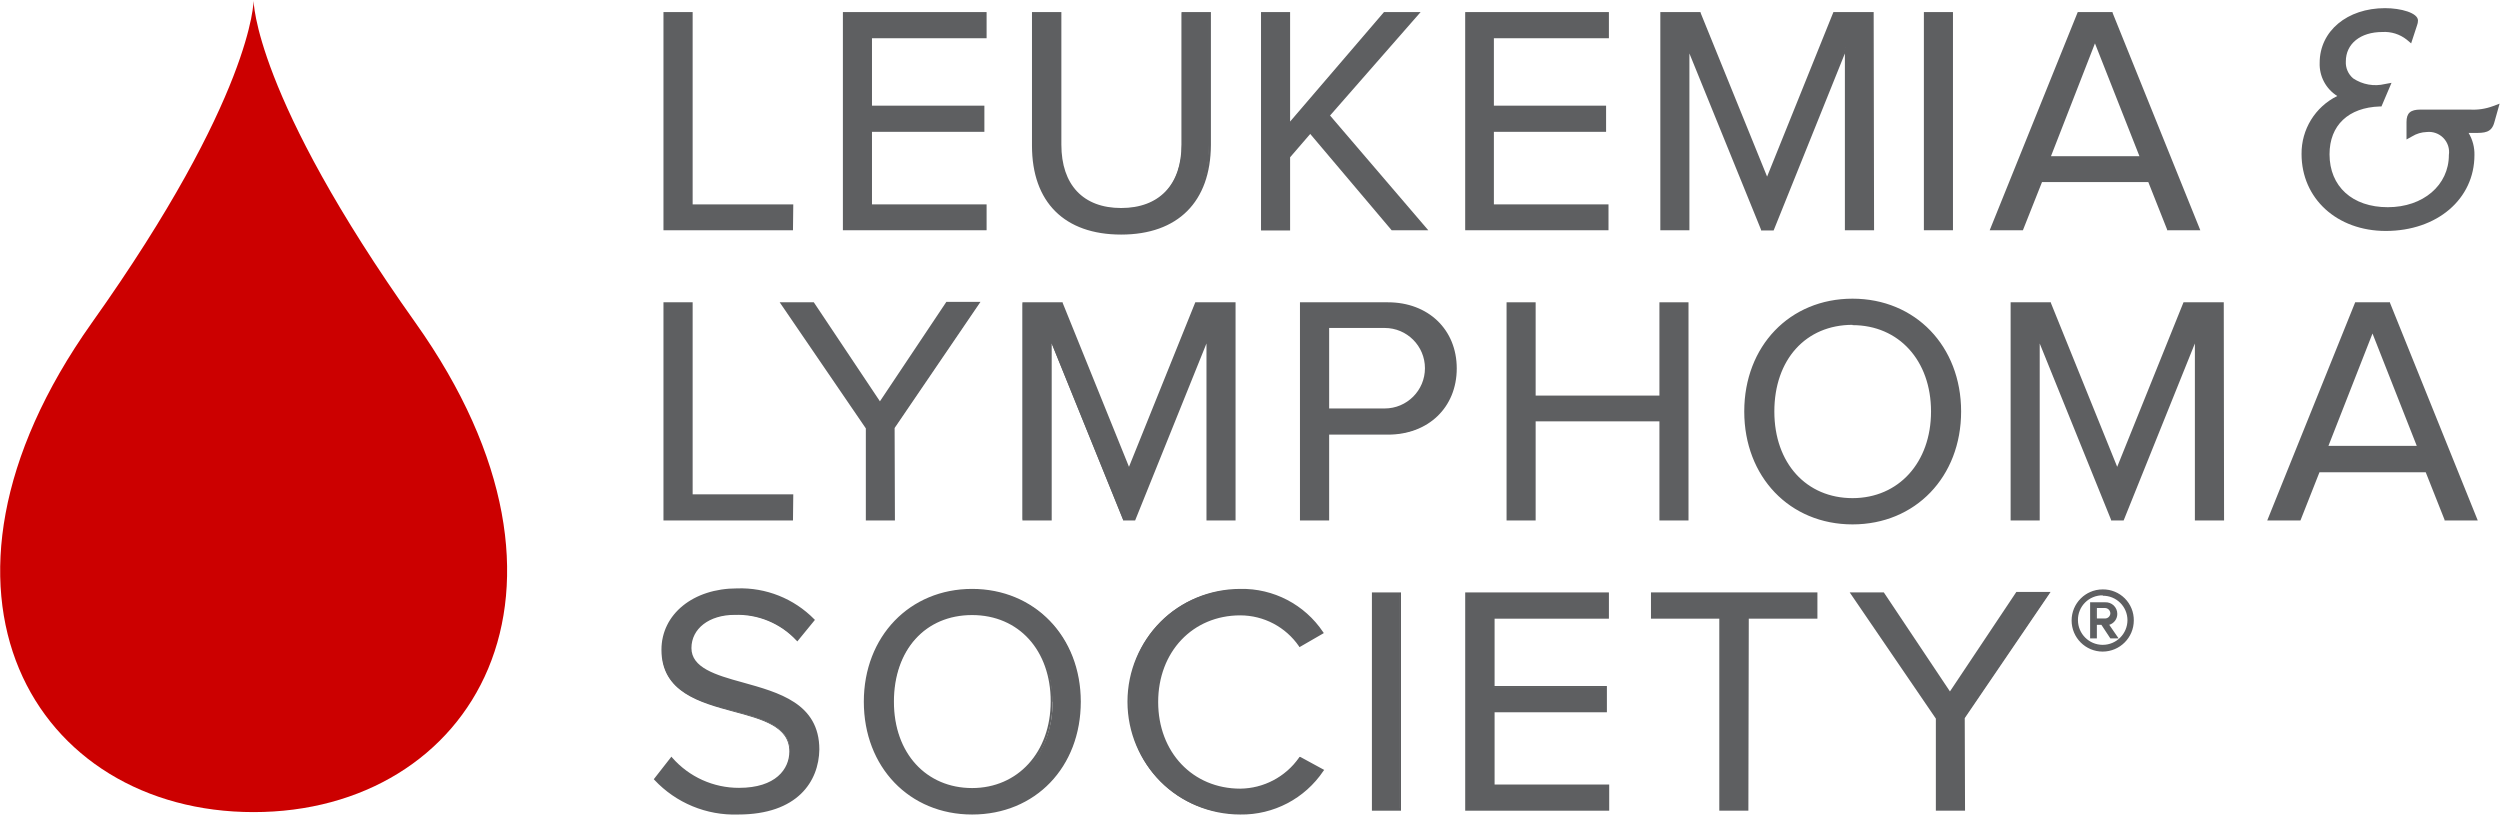
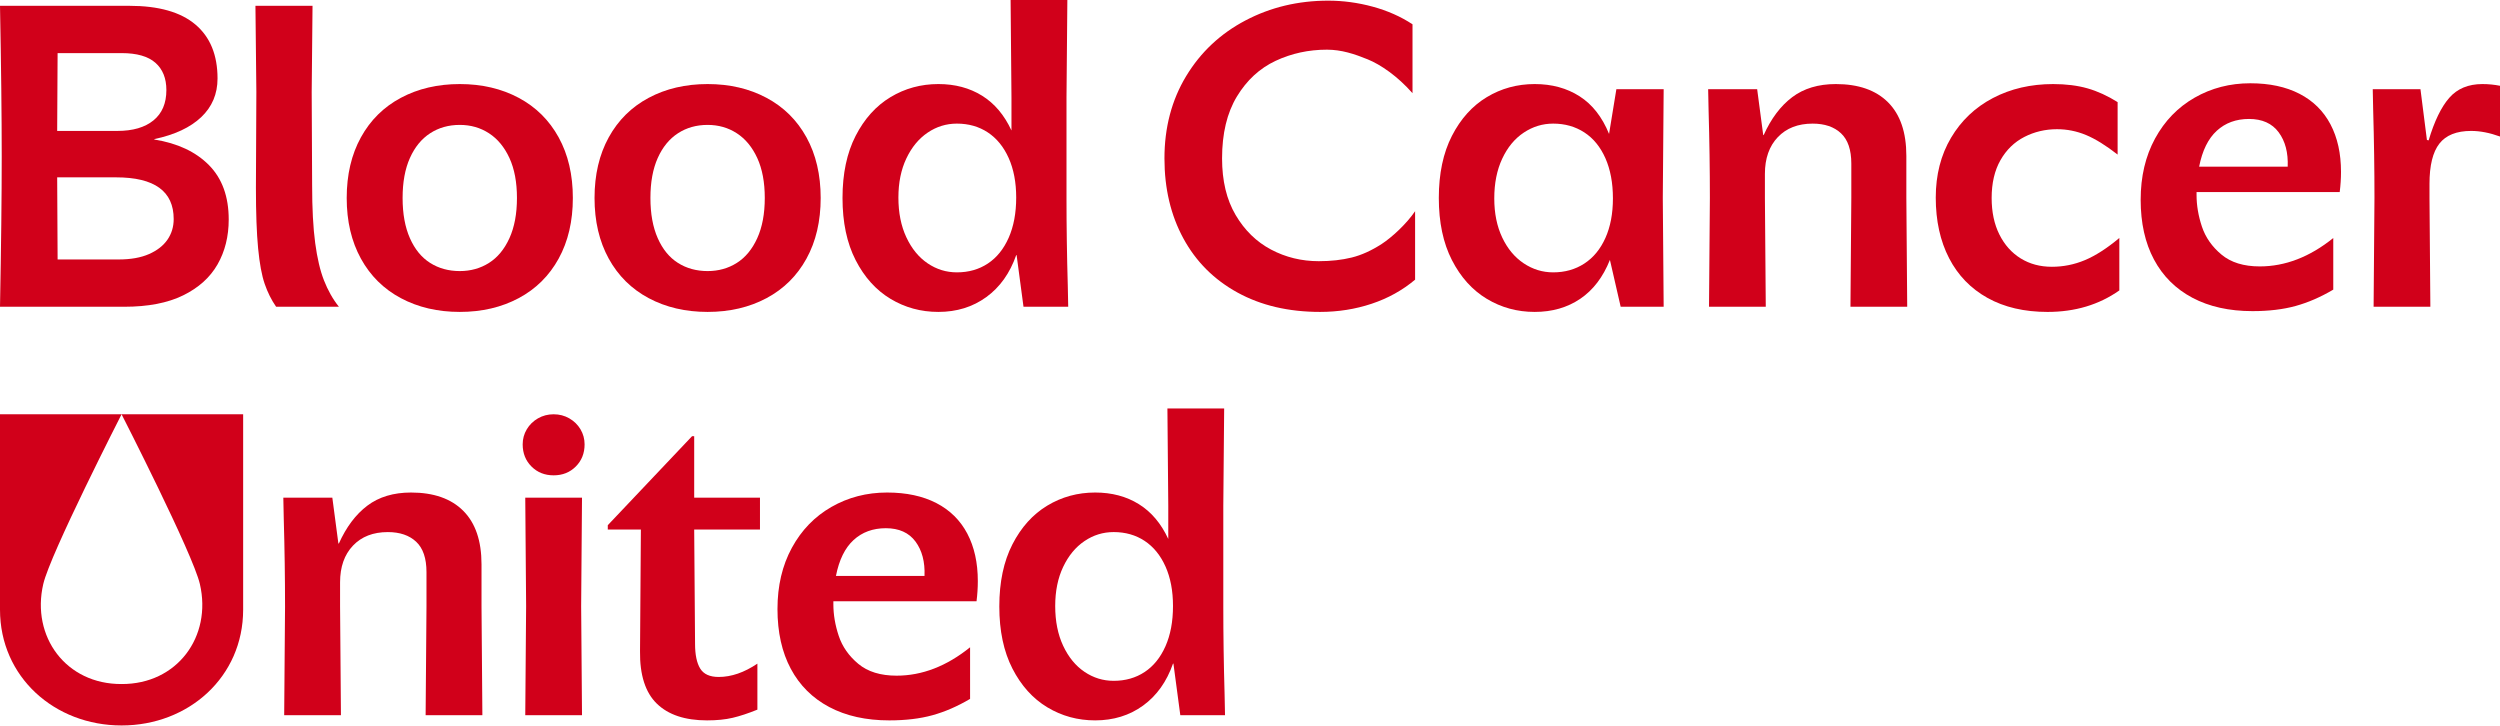
- <svg xmlns="http://www.w3.org/2000/svg" id="Layer_1" data-name="Layer 1" viewBox="0 0 248.43 80.95">
-   <defs>
-     <style>.cls-1{fill:#c00;}.cls-2{fill:#5e5f61;}</style>
-   </defs>
-   <path class="cls-1" d="M62.67,63.74c-16.07-22.63-16.07-32-16.07-32s0,9.42-16.09,32.05c-19,26.82-5.6,48.6,16.09,48.6S81.73,90.56,62.67,63.74Z" transform="translate(-21.4 -31.69)" />
-   <path class="cls-2" d="M269.15,42.23a5.62,5.62,0,0,1-2.3.35h-4.92c-1,0-1.39.34-1.39,1.24v1.73l.56-.31a2.91,2.91,0,0,1,1.44-.43,2,2,0,0,1,2.21,2.28c0,3-2.55,5.19-6.07,5.19s-5.79-2.06-5.79-5.26c0-2.88,1.88-4.65,5-4.75h.16l1-2.35-.65.12a4,4,0,0,1-3.16-.56,2.06,2.06,0,0,1-.73-1.69c0-1.75,1.45-2.92,3.63-2.92a3.55,3.55,0,0,1,2.42.76L261,36l.59-1.8a1.35,1.35,0,0,0,.09-.47c0-.76-1.7-1.23-3.27-1.23-3.77,0-6.5,2.28-6.5,5.43a3.73,3.73,0,0,0,1.75,3.3A6.35,6.35,0,0,0,250.11,47c0,4.42,3.52,7.64,8.37,7.64,5.1,0,8.81-3.17,8.81-7.54a4.08,4.08,0,0,0-.58-2.2h.56c1,0,1.72,0,2-1.06l.52-1.85Z" transform="translate(-21.4 -31.69)" />
-   <path class="cls-2" d="M87.44,54.46V33h2.68V52.08h10v2.38Z" transform="translate(-21.4 -31.69)" />
-   <path class="cls-2" d="M100.2,54.57H87.33V32.89h2.9V52h10Zm-12.65-.22H100V52.19H90V33.11H87.55Z" transform="translate(-21.4 -31.69)" />
-   <path class="cls-2" d="M105.27,54.46V33h14.06v2.38H107.94V42.3H119.1v2.38H107.94v7.4h11.39v2.38Z" transform="translate(-21.4 -31.69)" />
-   <path class="cls-2" d="M119.44,54.57H105.16V32.89h14.28v2.6H108.05v6.7h11.17v2.6H108.05V52h11.39Zm-14.06-.22h13.84V52.19H107.83V44.57H119V42.41H107.83V35.27h11.39V33.11H105.38Z" transform="translate(-21.4 -31.69)" />
-   <path class="cls-2" d="M124.06,46.13V33h2.7V46.06c0,3.93,2.09,6.41,6,6.41s6.08-2.48,6.08-6.41V33h2.7V46.1c0,5.34-3,8.75-8.78,8.75S124.06,51.41,124.06,46.13Z" transform="translate(-21.4 -31.69)" />
-   <path class="cls-2" d="M132.81,55c-5.63,0-8.86-3.22-8.86-8.83V32.89h2.92V46.06c0,4,2.17,6.3,5.94,6.3s6-2.3,6-6.3V32.89h2.92V46.1C141.7,51.73,138.46,55,132.81,55Zm-8.64-21.85v13c0,5.47,3.15,8.61,8.64,8.61s8.67-3.15,8.67-8.64v-13H139v13c0,4.08-2.31,6.52-6.19,6.52s-6.16-2.38-6.16-6.52v-13Z" transform="translate(-21.4 -31.69)" />
-   <path class="cls-2" d="M159.74,54.46l-8.14-9.65-2.16,2.45v7.2h-2.67V33h2.67V44.07L158.93,33h3.35l-8.94,10.17,9.74,11.29Z" transform="translate(-21.4 -31.69)" />
-   <path class="cls-2" d="M163.33,54.57h-3.64l0,0L151.6,45l-2,2.32v7.27h-2.89V32.89h2.89V43.77l9.33-10.88h3.64l-9,10.28Zm-3.54-.22h3.05l-9.65-11.18.06-.07,8.79-10H159l-9.65,11.26V33.11h-2.45V54.35h2.45V47.21l0,0,2.24-2.54.08.1Z" transform="translate(-21.4 -31.69)" />
-   <path class="cls-2" d="M167.07,54.46V33h14.06v2.38H169.74V42.3h11.17v2.38H169.74v7.4h11.39v2.38Z" transform="translate(-21.4 -31.69)" />
-   <path class="cls-2" d="M181.24,54.57H167V32.89h14.28v2.6H169.85v6.7H181v2.6H169.85V52h11.39Zm-14.06-.22H181V52.19H169.63V44.57H180.8V42.41H169.63V35.27H181V33.11H167.18Z" transform="translate(-21.4 -31.69)" />
-   <path class="cls-2" d="M204.84,54.46V36.41l-7.27,18.05h-1.09l-7.31-18.05V54.46H186.5V33h3.83L197,49.54,203.69,33h3.83V54.46Z" transform="translate(-21.4 -31.69)" />
-   <path class="cls-2" d="M207.63,54.57h-2.9V37l-7.08,17.59H196.4l0-.07L189.28,37V54.57h-2.89V32.89h4l0,.07L197,49.24l6.59-16.35h4ZM205,54.35h2.45V33.11h-3.65L197,49.84l-6.76-16.73h-3.65V54.35h2.45V35.84l7.49,18.51h.95L205,35.84Z" transform="translate(-21.4 -31.69)" />
-   <path class="cls-2" d="M212.69,54.46V33h2.67V54.46Z" transform="translate(-21.4 -31.69)" />
-   <path class="cls-2" d="M215.47,54.57h-2.89V32.89h2.89Zm-2.67-.22h2.45V33.11H212.8Z" transform="translate(-21.4 -31.69)" />
-   <path class="cls-2" d="M236.82,54.46l-1.89-4.79H224.24l-1.9,4.79h-3.05L227.94,33h3.32l8.62,21.46Zm-7.24-18.73-4.53,11.59h9.1Z" transform="translate(-21.4 -31.69)" />
-   <path class="cls-2" d="M240.05,54.57h-3.3l0-.07-1.87-4.72H224.32l-1.9,4.79h-3.3l.06-.15,8.69-21.53h3.46l0,.07Zm-3.15-.22h2.82l-8.54-21.24H228l-8.57,21.24h2.82l1.9-4.79H235l0,.07Zm-2.59-6.92h-9.43l.06-.15,4.64-11.85Zm-9.1-.22H234L229.58,36Z" transform="translate(-21.4 -31.69)" />
-   <path class="cls-2" d="M87.44,83.3V61.84h2.68V80.92h10V83.3Z" transform="translate(-21.4 -31.69)" />
-   <path class="cls-2" d="M100.2,83.41H87.33V61.73h2.9V80.81h10Zm-12.65-.22H100V81H90V62H87.55Z" transform="translate(-21.4 -31.69)" />
-   <path class="cls-2" d="M107.55,83.3V74.22L99.09,61.84h3.12l6.66,10,6.66-10h3.12l-8.43,12.38V83.3Z" transform="translate(-21.4 -31.69)" />
-   <path class="cls-2" d="M110.33,83.41h-2.89V74.26L98.88,61.73h3.39l0,0,6.57,9.84,6.6-9.88h3.39l-8.53,12.53Zm-2.67-.22h2.45v-9L118.45,62h-2.86L108.87,72l-.09-.14L102.15,62H99.3l8.36,12.24Z" transform="translate(-21.4 -31.69)" />
-   <path class="cls-2" d="M141.4,83.3v-18l-7.27,18H133l-7.3-18v18h-2.67V61.84h3.83l6.69,16.54,6.66-16.54h3.83V83.3Z" transform="translate(-21.4 -31.69)" />
-   <path class="cls-2" d="M144.18,83.41h-2.89V65.82L134.2,83.41H133l0-.07-7.09-17.52V83.41H123V61.73h4l0,.06,6.59,16.29,6.59-16.35h4Zm-2.67-.22H144V62h-3.64l-6.74,16.72-.1-.25L126.81,62h-3.64V83.19h2.45V64.68l7.49,18.51h.94l7.46-18.51Z" transform="translate(-21.4 -31.69)" />
-   <path class="cls-2" d="M150.69,83.3V61.84h8.63c4.31,0,6.73,3,6.73,6.46a6.31,6.31,0,0,1-6.73,6.47h-5.95V83.3Zm12.59-15A4,4,0,0,0,159,64.22h-5.63v8.17H159A4,4,0,0,0,163.28,68.3Z" transform="translate(-21.4 -31.69)" />
-   <path class="cls-2" d="M153.48,83.41h-2.9V61.73h8.74c4,0,6.84,2.7,6.84,6.57s-2.82,6.58-6.84,6.58h-5.84Zm-2.67-.22h2.45V74.66h6.06c3.89,0,6.61-2.61,6.61-6.36S163.21,62,159.32,62h-8.51ZM159,72.5h-5.74V64.11H159a4.2,4.2,0,1,1,0,8.39Zm-5.52-.22H159a4,4,0,1,0,0-8h-5.52Z" transform="translate(-21.4 -31.69)" />
-   <path class="cls-2" d="M186.41,83.3V73.45H173.86V83.3h-2.67V61.84h2.67v9.23h12.55V61.84h2.67V83.3Z" transform="translate(-21.4 -31.69)" />
-   <path class="cls-2" d="M189.19,83.41H186.3V73.56H174v9.85h-2.89V61.73H174V71H186.3V61.73h2.89Zm-2.67-.22H189V62h-2.45v9.23H173.75V62H171.3V83.19h2.45V73.34h12.77Z" transform="translate(-21.4 -31.69)" />
-   <path class="cls-2" d="M194.84,72.58c0-6.33,4.31-11.1,10.65-11.1s10.68,4.77,10.68,11.1-4.34,11.11-10.68,11.11S194.84,78.92,194.84,72.58Zm18.56,0c0-5-3.12-8.72-7.91-8.72s-7.89,3.7-7.89,8.72,3.06,8.72,7.89,8.72S213.4,77.57,213.4,72.58Z" transform="translate(-21.4 -31.69)" />
-   <path class="cls-2" d="M205.49,83.8c-6.24,0-10.76-4.72-10.76-11.22s4.52-11.21,10.76-11.21,10.79,4.72,10.79,11.21S211.74,83.8,205.49,83.8Zm0-22.21c-6.11,0-10.54,4.63-10.54,11s4.43,11,10.54,11,10.57-4.63,10.57-11S211.61,61.59,205.49,61.59Zm0,19.83c-4.71,0-8-3.64-8-8.84s3.22-8.83,8-8.83,8,3.63,8,8.83S210.21,81.42,205.49,81.42Zm0-17.45c-4.65,0-7.77,3.46-7.77,8.61s3.19,8.61,7.77,8.61,7.8-3.54,7.8-8.61S210.08,64,205.49,64Z" transform="translate(-21.4 -31.69)" />
-   <path class="cls-2" d="M239.62,83.3v-18l-7.27,18h-1.09l-7.31-18v18h-2.67V61.84h3.83l6.69,16.54,6.67-16.54h3.83V83.3Z" transform="translate(-21.4 -31.69)" />
-   <path class="cls-2" d="M242.41,83.41h-2.9V65.82l-7.08,17.59h-1.25l0-.07-7.09-17.52V83.41h-2.89V61.73h4l0,.06,6.59,16.29,6.59-16.35h4Zm-2.68-.22h2.45V62h-3.64L231.8,78.67,225,62h-3.65V83.19h2.45V64.68l7.49,18.51h.95l7.45-18.51Z" transform="translate(-21.4 -31.69)" />
-   <path class="cls-2" d="M264.4,83.3l-1.9-4.8H251.82l-1.9,4.8h-3.06l8.66-21.46h3.31l8.62,21.46Zm-7.24-18.73-4.54,11.59h9.11Z" transform="translate(-21.4 -31.69)" />
-   <path class="cls-2" d="M267.62,83.41h-3.3l0-.07-1.87-4.72H251.89L250,83.41H246.7l.06-.15,8.68-21.53h3.46l0,.06Zm-3.15-.22h2.82L258.75,62h-3.16L247,83.19h2.82l1.9-4.8h10.83l0,.07Zm-2.58-6.92h-9.43l.06-.16,4.64-11.84ZM252.78,76h8.78l-4.4-11.17Z" transform="translate(-21.4 -31.69)" />
-   <path class="cls-2" d="M86.51,109.11l1.61-2.06a8.84,8.84,0,0,0,6.72,3.09c3.83,0,5.06-2.06,5.06-3.73,0-5.54-12.71-2.45-12.71-10.1,0-3.54,3.15-6,7.4-6a10.07,10.07,0,0,1,7.59,3l-1.61,2a8.11,8.11,0,0,0-6.21-2.58c-2.54,0-4.41,1.39-4.41,3.41,0,4.83,12.71,2.06,12.71,10.08,0,3.09-2.12,6.3-7.91,6.3A10.67,10.67,0,0,1,86.51,109.11Z" transform="translate(-21.4 -31.69)" />
-   <path class="cls-2" d="M94.75,112.63a10.89,10.89,0,0,1-8.32-3.44l-.06-.07,1.75-2.24.08.1a8.79,8.79,0,0,0,6.64,3c3.65,0,5-1.87,5-3.62,0-2.46-2.68-3.18-5.51-3.94-3.37-.91-7.2-1.94-7.2-6.16,0-3.54,3.16-6.1,7.51-6.1a10.26,10.26,0,0,1,7.67,3.06l.07.07-1.75,2.14-.09-.1a8,8,0,0,0-6.13-2.54c-2.53,0-4.3,1.36-4.3,3.3s2.36,2.67,5.08,3.41c3.58,1,7.63,2.07,7.63,6.67C102.77,109.32,100.67,112.63,94.75,112.63Zm-8.1-3.52a10.71,10.71,0,0,0,8.1,3.3c5.75,0,7.8-3.2,7.8-6.19,0-4.43-4-5.51-7.46-6.46-2.82-.76-5.25-1.42-5.25-3.62s1.86-3.52,4.52-3.52a8.16,8.16,0,0,1,6.21,2.52L102,93.35a10.06,10.06,0,0,0-7.44-2.92c-4.23,0-7.29,2.47-7.29,5.88,0,4,3.58,5,7,6,2.92.78,5.67,1.52,5.67,4.15,0,2.84-2.78,3.84-5.17,3.84a9.05,9.05,0,0,1-6.72-3Z" transform="translate(-21.4 -31.69)" />
-   <path class="cls-2" d="M107.39,101.42c0-6.34,4.31-11.1,10.65-11.1s10.69,4.76,10.69,11.1-4.35,11.1-10.69,11.1S107.39,107.76,107.39,101.42Zm18.57,0c0-5-3.12-8.72-7.92-8.72s-7.88,3.7-7.88,8.72,3.06,8.72,7.88,8.72S126,106.41,126,101.42Z" transform="translate(-21.4 -31.69)" />
-   <path class="cls-2" d="M118,112.63c-6.23,0-10.76-4.71-10.76-11.21S111.81,90.21,118,90.21s10.8,4.72,10.8,11.21S124.3,112.63,118,112.63Zm0-22.2c-6.11,0-10.54,4.62-10.54,11s4.43,11,10.54,11,10.57-4.62,10.57-11S124.17,90.43,118,90.43Zm0,19.82c-4.71,0-8-3.63-8-8.83s3.21-8.83,8-8.83,8,3.63,8,8.83S122.77,110.25,118,110.25Zm0-17.44c-4.65,0-7.77,3.46-7.77,8.61S113.47,110,118,110s7.81-3.54,7.81-8.61S122.64,92.81,118,92.81Z" transform="translate(-21.4 -31.69)" />
-   <path class="cls-2" d="M133.61,101.42a10.73,10.73,0,0,1,11-11.1,9.52,9.52,0,0,1,8.14,4.25l-2.22,1.25a7.22,7.22,0,0,0-5.92-3.12c-4.7,0-8.27,3.57-8.27,8.72s3.57,8.72,8.27,8.72a7.29,7.29,0,0,0,5.92-3.12l2.25,1.22a9.64,9.64,0,0,1-8.17,4.28A10.73,10.73,0,0,1,133.61,101.42Z" transform="translate(-21.4 -31.69)" />
-   <path class="cls-2" d="M144.65,112.63a11.21,11.21,0,0,1,0-22.42,9.68,9.68,0,0,1,8.23,4.29l.07.1-.1.06L150.53,96l-.05-.09a7.09,7.09,0,0,0-5.83-3.07c-4.73,0-8.16,3.62-8.16,8.61s3.43,8.61,8.16,8.61a7.22,7.22,0,0,0,5.83-3.07l.05-.08.09,0,2.37,1.29-.08.1A9.78,9.78,0,0,1,144.65,112.63Zm0-22.2a11,11,0,0,0,0,22,9.58,9.58,0,0,0,8-4.13l-2.06-1.11a7.45,7.45,0,0,1-5.95,3.08c-4.86,0-8.38-3.71-8.38-8.83s3.52-8.83,8.38-8.83a7.27,7.27,0,0,1,5.95,3.09l2-1.15A9.44,9.44,0,0,0,144.65,90.43Z" transform="translate(-21.4 -31.69)" />
-   <path class="cls-2" d="M157.84,112.14V90.67h2.67v21.47Z" transform="translate(-21.4 -31.69)" />
-   <path class="cls-2" d="M160.62,112.25h-2.89V90.56h2.89ZM158,112h2.45V90.79H158Z" transform="translate(-21.4 -31.69)" />
-   <path class="cls-2" d="M167.14,112.14V90.67H181.2v2.39H169.81V100H181v2.39H169.81v7.4H181.2v2.38Z" transform="translate(-21.4 -31.69)" />
-   <path class="cls-2" d="M181.31,112.25H167V90.56h14.28v2.61H169.92v6.69h11.16v2.61H169.92v7.18h11.39ZM167.25,112h13.84v-2.16H169.7v-7.63h11.16v-2.16H169.7V92.94h11.39V90.79H167.25Z" transform="translate(-21.4 -31.69)" />
-   <path class="cls-2" d="M192.36,112.14V93.06h-6.79V90.67h16.28v2.39H195v19.08Z" transform="translate(-21.4 -31.69)" />
-   <path class="cls-2" d="M195.14,112.25h-2.89V93.17h-6.79V90.56H202v2.61h-6.82Zm-2.67-.22h2.45V92.94h6.82V90.79H185.68v2.15h6.79Z" transform="translate(-21.4 -31.69)" />
-   <path class="cls-2" d="M213.88,112.14v-9.08l-8.46-12.39h3.12l6.66,10,6.66-10H225l-8.44,12.39v9.08Z" transform="translate(-21.4 -31.69)" />
-   <path class="cls-2" d="M216.67,112.25h-2.9V103.1l-8.56-12.54h3.39l0,0,6.57,9.84,6.6-9.89h3.4l-.12.18-8.41,12.36ZM214,112h2.45v-9l8.34-12.24h-2.86l-6.72,10.06-6.72-10.06h-2.85L214,103Z" transform="translate(-21.4 -31.69)" />
-   <path class="cls-2" d="M230.35,96.32a3,3,0,1,1,3-3A3,3,0,0,1,230.35,96.32Zm0-5.55a2.58,2.58,0,1,0,2.57,2.58A2.56,2.56,0,0,0,230.35,90.77Zm.82,4.29-.89-1.35h-.62v1.35h-.45V91.65h1.39a1,1,0,0,1,1.09,1,1,1,0,0,1-.88,1l.92,1.36Zm-.57-3h-.94V93.3h.94a.63.63,0,0,0,.62-.61A.65.65,0,0,0,230.6,92Z" transform="translate(-21.4 -31.69)" />
-   <path class="cls-2" d="M230.35,96.44a3.09,3.09,0,0,1,0-6.18,3.05,3.05,0,0,1,3.09,3.09A3.1,3.1,0,0,1,230.35,96.44Zm0-6a2.87,2.87,0,1,0,2.87,2.87A2.84,2.84,0,0,0,230.35,90.48Zm0,5.55a2.69,2.69,0,0,1-2.68-2.68,2.68,2.68,0,1,1,5.36,0A2.69,2.69,0,0,1,230.35,96Zm0-5.14a2.43,2.43,0,0,0-2.46,2.46,2.46,2.46,0,0,0,4.92,0A2.43,2.43,0,0,0,230.35,90.89Zm1.58,4.28h-.82l-.89-1.35h-.45v1.35h-.67V91.54h1.5a1.15,1.15,0,0,1,1.2,1.15,1.13,1.13,0,0,1-.8,1.09Zm-.7-.22h.29l-.91-1.36h.2a.89.89,0,0,0,.77-.9.93.93,0,0,0-1-.93h-1.28V95h.23V93.6h.79Zm-.63-1.54h-1V91.93h1a.76.76,0,0,1,.73.76A.75.75,0,0,1,230.6,93.41Zm-.83-.22h.83a.53.53,0,0,0,.51-.5.54.54,0,0,0-.51-.54h-.83Z" transform="translate(-21.4 -31.69)" />
+ <svg xmlns="http://www.w3.org/2000/svg" id="Art" width="923.895" height="268.098" viewBox="0 0 923.895 268.098">
+   <path d="M0,113.365c.422-22.136.636-40.673.636-55.608S.422,24.289,0,2.149h47.822c10.804,0,18.931,2.304,24.388,6.912,5.454,4.607,8.182,11.255,8.182,19.939,0,5.72-2.014,10.486-6.038,14.299-4.026,3.813-9.798,6.514-17.318,8.103v.159c8.579,1.378,15.304,4.528,20.178,9.454,4.871,4.925,7.309,11.625,7.309,20.098,0,6.25-1.378,11.784-4.131,16.602-2.756,4.821-6.991,8.634-12.711,11.44-5.719,2.808-12.975,4.21-21.766,4.21H0ZM56.72,44.491c3.178-2.594,4.766-6.328,4.766-11.2,0-4.343-1.351-7.706-4.052-10.089-2.7-2.383-6.858-3.574-12.472-3.574h-23.673l-.159,28.757h22.243c5.72,0,10.168-1.296,13.346-3.893ZM55.051,93.902c3.019-1.323,5.295-3.098,6.832-5.323,1.535-2.224,2.304-4.766,2.304-7.626,0-10.273-7.097-15.411-21.289-15.411h-21.767l.159,30.346h22.561c4.449,0,8.182-.661,11.2-1.986Z" style="fill: #d1001a;" />
+   <path d="M148.148,110.187c-6.355-3.389-11.28-8.262-14.775-14.617-3.495-6.355-5.244-13.823-5.244-22.402s1.748-16.047,5.244-22.401c3.495-6.355,8.42-11.226,14.775-14.617,6.355-3.388,13.609-5.084,21.767-5.084s15.411,1.696,21.767,5.084c6.355,3.391,11.28,8.262,14.775,14.617,3.495,6.355,5.243,13.822,5.243,22.401s-1.748,16.047-5.243,22.402c-3.495,6.355-8.421,11.228-14.775,14.617-6.355,3.388-13.612,5.084-21.767,5.084s-15.411-1.696-21.767-5.084ZM180.718,97.159c3.178-2.011,5.692-5.058,7.547-9.136,1.852-4.077,2.78-9.029,2.78-14.856s-.928-10.749-2.78-14.775c-1.855-4.024-4.369-7.07-7.547-9.136-3.177-2.065-6.779-3.098-10.803-3.098-4.131,0-7.785,1.033-10.963,3.098-3.178,2.065-5.668,5.112-7.467,9.136-1.803,4.026-2.701,8.952-2.701,14.775s.898,10.779,2.701,14.856c1.799,4.078,4.289,7.125,7.467,9.136,3.177,2.013,6.832,3.018,10.963,3.018,4.024,0,7.626-1.005,10.803-3.018Z" style="fill: #d1001a;" />
+   <path d="M239.735,110.187c-6.355-3.389-11.28-8.262-14.775-14.617-3.495-6.355-5.244-13.823-5.244-22.402s1.748-16.047,5.244-22.401c3.495-6.355,8.42-11.226,14.775-14.617,6.355-3.388,13.609-5.084,21.767-5.084s15.411,1.696,21.767,5.084c6.355,3.391,11.28,8.262,14.775,14.617,3.495,6.355,5.243,13.822,5.243,22.401s-1.748,16.047-5.243,22.402c-3.495,6.355-8.421,11.228-14.775,14.617-6.355,3.388-13.612,5.084-21.767,5.084s-15.411-1.696-21.767-5.084ZM272.304,97.159c3.178-2.011,5.692-5.058,7.547-9.136,1.852-4.077,2.78-9.029,2.78-14.856s-.928-10.749-2.78-14.775c-1.855-4.024-4.369-7.07-7.547-9.136-3.177-2.065-6.779-3.098-10.803-3.098-4.131,0-7.785,1.033-10.963,3.098-3.178,2.065-5.668,5.112-7.467,9.136-1.803,4.026-2.701,8.952-2.701,14.775s.898,10.779,2.701,14.856c1.799,4.078,4.289,7.125,7.467,9.136,3.177,2.013,6.832,3.018,10.963,3.018,4.024,0,7.626-1.005,10.803-3.018Z" style="fill: #d1001a;" />
+   <path d="M329.072,110.425c-5.349-3.229-9.64-7.995-12.869-14.298-3.232-6.301-4.846-13.955-4.846-22.959s1.614-16.655,4.846-22.958c3.229-6.3,7.519-11.067,12.869-14.299,5.348-3.23,11.254-4.846,17.715-4.846,6.142,0,11.519,1.43,16.126,4.29,4.608,2.86,8.235,7.149,10.883,12.869v-12.234l-.318-35.991h20.972l-.318,35.991v37.178c0,10.486.159,21.29.476,32.411l.159,7.785h-16.524l-2.542-19.066h-.159c-2.331,6.673-6.013,11.837-11.042,15.491-5.032,3.654-10.937,5.481-17.715,5.481-6.461,0-12.367-1.617-17.715-4.846ZM365.059,97.397c3.282-2.17,5.851-5.347,7.705-9.533,1.852-4.183,2.78-9.135,2.78-14.855,0-5.613-.928-10.486-2.78-14.617-1.854-4.131-4.424-7.281-7.705-9.454-3.285-2.17-7.098-3.257-11.44-3.257-3.92,0-7.522,1.112-10.803,3.337-3.285,2.224-5.906,5.401-7.864,9.532-1.962,4.132-2.94,8.952-2.94,14.458,0,5.616.978,10.513,2.94,14.696,1.959,4.185,4.58,7.387,7.864,9.612,3.282,2.225,6.884,3.337,10.803,3.337,4.342,0,8.155-1.085,11.44-3.257Z" style="fill: #d1001a;" />
+   <path d="M457.342,108.122c-8.686-4.766-15.359-11.44-20.018-20.019-4.662-8.579-6.991-18.43-6.991-29.552,0-11.439,2.674-21.58,8.024-30.425,5.347-8.842,12.655-15.701,21.925-20.575,9.268-4.871,19.462-7.308,30.584-7.308,5.506,0,10.987.742,16.444,2.224,5.454,1.485,10.351,3.654,14.695,6.514v25.459c-5.537-6.288-11.755-10.549-16.573-12.511-4.821-1.959-9.641-3.573-15.043-3.573-6.78,0-13.107,1.378-18.986,4.131-5.878,2.755-10.644,7.15-14.298,13.186-3.654,6.038-5.481,13.664-5.481,22.879,0,8.262,1.668,15.228,5.004,20.893,3.336,5.667,7.706,9.93,13.108,12.789,5.402,2.86,11.28,4.29,17.636,4.29,4.448,0,8.499-.45,12.153-1.351,3.655-.899,7.397-2.617,11.065-4.993,3.761-2.435,9.169-7.414,12.371-12.125v25.3c-4.663,3.92-10.01,6.886-16.048,8.897-6.038,2.01-12.392,3.019-19.066,3.019-11.652,0-21.82-2.383-30.504-7.15Z" style="fill: #d1001a;" />
+   <path d="M549.441,110.425c-5.35-3.229-9.64-7.995-12.869-14.298-3.232-6.301-4.846-13.955-4.846-22.959s1.614-16.655,4.846-22.958c3.23-6.3,7.519-11.067,12.869-14.299,5.347-3.23,11.254-4.846,17.715-4.846,6.355,0,11.889,1.509,16.602,4.528,4.713,3.019,8.342,7.653,10.883,13.902l2.701-16.523h17.477l-.319,40.037v.318l.319,40.037h-15.887l-3.972-17.318c-2.543,6.355-6.196,11.149-10.963,14.378-4.766,3.23-10.382,4.846-16.842,4.846s-12.368-1.617-17.715-4.846ZM585.506,97.397c3.337-2.17,5.931-5.322,7.784-9.453,1.852-4.132,2.78-9.001,2.78-14.617,0-5.72-.928-10.67-2.78-14.856-1.854-4.183-4.448-7.361-7.784-9.533-3.337-2.17-7.176-3.257-11.519-3.257-3.919,0-7.547,1.112-10.883,3.337-3.337,2.224-5.984,5.429-7.943,9.612-1.962,4.185-2.94,9.083-2.94,14.696,0,5.509.979,10.327,2.94,14.458,1.959,4.131,4.606,7.308,7.943,9.533,3.337,2.225,6.964,3.337,10.883,3.337,4.343,0,8.182-1.085,11.519-3.257Z" style="fill: #d1001a;" />
+   <path d="M631.898,73.168c0-10.485-.159-21.289-.476-32.411l-.159-7.784h18.111l2.224,16.841.16.159c2.753-6.141,6.275-10.828,10.565-14.061,4.289-3.23,9.664-4.846,16.127-4.846,8.365,0,14.801,2.251,19.303,6.753,4.501,4.503,6.753,11.097,6.753,19.78v15.57l.317,40.197h-20.971l.317-40.197v-12.71c0-5.084-1.271-8.818-3.814-11.201-2.541-2.383-6.036-3.574-10.485-3.574-5.402,0-9.691,1.668-12.869,5.004-3.177,3.337-4.766,7.864-4.766,13.584v8.897l.319,40.197h-20.972l.317-40.197Z" style="fill: #d1001a;" />
+   <path d="M734.52,110.107c-6.196-3.44-10.937-8.341-14.22-14.696-3.283-6.355-4.925-13.822-4.925-22.401,0-8.366,1.879-15.729,5.64-22.084,3.759-6.355,8.923-11.253,15.491-14.696,6.567-3.441,13.982-5.163,22.244-5.163,4.766,0,9.001.531,12.709,1.589,3.707,1.059,7.412,2.755,11.123,5.084v19.383c-4.344-3.388-8.237-5.799-11.677-7.229-3.443-1.43-7.019-2.145-10.725-2.145-4.344,0-8.368.953-12.075,2.86-3.709,1.907-6.647,4.766-8.818,8.579-2.172,3.814-3.257,8.476-3.257,13.981,0,5.191.954,9.692,2.861,13.505,1.905,3.813,4.527,6.753,7.864,8.818,3.337,2.065,7.175,3.098,11.519,3.098,4.236,0,8.313-.819,12.234-2.462,3.917-1.642,8.155-4.369,12.711-8.182v19.383c-7.522,5.298-16.365,7.945-26.533,7.945-8.58,0-15.968-1.723-22.164-5.164Z" style="fill: #d1001a;" />
+   <path d="M810.244,110.054c-6.196-3.282-10.937-7.996-14.22-14.14-3.283-6.142-4.925-13.505-4.925-22.084s1.773-16.126,5.323-22.64c3.547-6.514,8.42-11.544,14.616-15.093,6.196-3.548,13.054-5.323,20.576-5.323,7.094,0,13.159,1.298,18.191,3.892,5.03,2.597,8.842,6.355,11.44,11.28,2.594,4.926,3.893,10.779,3.893,17.557,0,2.437-.16,4.925-.477,7.467h-52.907v1.112c0,3.813.662,7.706,1.986,11.677,1.323,3.972,3.735,7.416,7.23,10.327,3.495,2.915,8.207,4.369,14.141,4.369,9.426,0,18.482-3.495,27.167-10.486v19.066c-4.661,2.756-9.293,4.766-13.901,6.038-4.608,1.271-9.929,1.907-15.967,1.907-8.58,0-15.968-1.644-22.164-4.926ZM845.437,61.595c.21-5.189-.901-9.426-3.337-12.71-2.437-3.282-6.093-4.925-10.963-4.925-4.766,0-8.739,1.457-11.917,4.369-3.177,2.915-5.349,7.336-6.513,13.266h32.729Z" style="fill: #d1001a;" />
+   <path d="M877.503,73.168c0-10.485-.159-21.289-.476-32.411l-.159-7.784h17.634l2.384,18.747.636.159c2.117-7.095,4.66-12.338,7.626-15.729,2.965-3.388,7.042-5.084,12.234-5.084,2.224,0,4.394.213,6.513.636v18.748c-3.812-1.376-7.362-2.065-10.644-2.065-5.402,0-9.323,1.564-11.757,4.686-2.439,3.126-3.655,8.078-3.655,14.856v5.243l.319,40.197h-20.972l.317-40.197Z" style="fill: #d1001a;" />
+   <path d="M97.823,104.927c-1.083-3.137-1.895-7.519-2.435-13.146-.542-5.624-.81-13.089-.81-22.395l.162-35.378-.339-31.859h21.097l-.31,31.859.162,34.404c0,8.657.378,15.798,1.135,21.422.757,5.627,1.839,10.223,3.247,13.794,1.404,3.57,3.246,6.924,5.518,9.737h-23.207c-1.732-2.487-3.139-5.299-4.219-8.438Z" style="fill: #d1001a;" />
+   <path d="M105.34,224.12c0-10.485-.159-21.289-.476-32.411l-.159-7.784h18.111l2.224,16.841.16.159c2.753-6.141,6.275-10.828,10.565-14.061,4.289-3.23,9.664-4.846,16.127-4.846,8.365,0,14.801,2.251,19.303,6.753,4.501,4.503,6.753,11.097,6.753,19.78v15.57l.317,40.197h-20.971l.317-40.197v-12.71c0-5.084-1.271-8.818-3.814-11.201-2.541-2.383-6.036-3.574-10.485-3.574-5.402,0-9.691,1.668-12.869,5.004-3.177,3.337-4.766,7.864-4.766,13.584v8.897l.319,40.197h-20.972l.317-40.197Z" style="fill: #d1001a;" />
+   <path d="M196.418,172.406c-2.172-2.17-3.257-4.898-3.257-8.182,0-2.01.501-3.866,1.509-5.561,1.006-1.693,2.384-3.044,4.132-4.052,1.747-1.005,3.678-1.51,5.798-1.51s4.052.505,5.8,1.51c1.747,1.008,3.122,2.358,4.131,4.052,1.004,1.695,1.509,3.55,1.509,5.561,0,3.284-1.088,6.013-3.257,8.182-2.172,2.172-4.901,3.257-8.182,3.257s-6.012-1.085-8.182-3.257ZM194.432,223.962l-.317-40.037h20.971l-.317,40.037.317,40.355h-20.971l.317-40.355Z" style="fill: #d1001a;" />
+   <path d="M242.723,260.027c-4.238-4.131-6.303-10.59-6.196-19.383l.317-44.963h-12.234v-1.589l31.141-32.888h.794v22.72h24.309v11.757h-24.309l.319,42.262c0,4.026.636,7.07,1.907,9.136,1.27,2.065,3.547,3.098,6.832,3.098,4.658,0,9.424-1.642,14.298-4.926v17c-3.39,1.378-6.434,2.383-9.135,3.019-2.701.636-5.853.953-9.454.953-8.156,0-14.353-2.065-18.588-6.197Z" style="fill: #d1001a;" />
+   <path d="M306.468,261.298c-6.196-3.282-10.937-7.996-14.22-14.14-3.283-6.142-4.925-13.505-4.925-22.084s1.773-16.126,5.323-22.64c3.547-6.514,8.42-11.544,14.616-15.093,6.196-3.548,13.054-5.323,20.576-5.323,7.094,0,13.159,1.298,18.191,3.892,5.03,2.597,8.842,6.355,11.44,11.28,2.594,4.926,3.893,10.779,3.893,17.557,0,2.437-.16,4.925-.477,7.467h-52.907v1.112c0,3.813.662,7.706,1.986,11.677,1.323,3.972,3.735,7.416,7.23,10.327,3.495,2.915,8.207,4.369,14.141,4.369,9.426,0,18.482-3.495,27.167-10.486v19.066c-4.661,2.756-9.293,4.766-13.901,6.038-4.608,1.271-9.929,1.907-15.967,1.907-8.58,0-15.968-1.644-22.164-4.926ZM341.66,212.84c.21-5.189-.901-9.426-3.337-12.71-2.437-3.282-6.093-4.925-10.963-4.925-4.766,0-8.739,1.457-11.917,4.369-3.177,2.915-5.349,7.336-6.513,13.266h32.729Z" style="fill: #d1001a;" />
+   <path d="M44.929,153.101s26.393,51.64,28.935,62.723c4.529,19.466-8.414,37.076-28.935,36.967-20.521.11-33.464-17.501-28.935-36.967,2.542-11.084,28.933-62.721,28.935-62.723H0v72.212c0,24.813,20.115,42.785,44.929,42.785h0c24.813,0,44.929-17.972,44.929-42.785v-72.212h-44.929Z" style="fill: #d1001a;" />
+   <path d="M387.021,261.377c-5.349-3.229-9.64-7.995-12.869-14.298-3.232-6.301-4.846-13.955-4.846-22.959s1.614-16.655,4.846-22.958c3.229-6.3,7.519-11.067,12.869-14.299,5.348-3.23,11.254-4.846,17.715-4.846,6.142,0,11.519,1.43,16.126,4.29,4.608,2.86,8.235,7.149,10.883,12.869v-12.234l-.318-35.991h20.972l-.318,35.991v37.178c0,10.486.159,21.29.476,32.411l.159,7.785h-16.524l-2.542-19.066h-.159c-2.331,6.673-6.013,11.837-11.042,15.491-5.032,3.654-10.937,5.481-17.715,5.481-6.461,0-12.367-1.617-17.715-4.846ZM423.007,248.349c3.282-2.17,5.851-5.347,7.705-9.533,1.852-4.183,2.78-9.135,2.78-14.855,0-5.613-.928-10.486-2.78-14.617-1.854-4.131-4.424-7.281-7.705-9.454-3.285-2.17-7.098-3.257-11.44-3.257-3.92,0-7.522,1.112-10.803,3.337-3.285,2.224-5.906,5.401-7.864,9.532-1.962,4.132-2.94,8.952-2.94,14.458,0,5.616.978,10.513,2.94,14.696,1.959,4.185,4.58,7.387,7.864,9.612,3.282,2.225,6.884,3.337,10.803,3.337,4.342,0,8.155-1.085,11.44-3.257Z" style="fill: #d1001a;" />
</svg>
